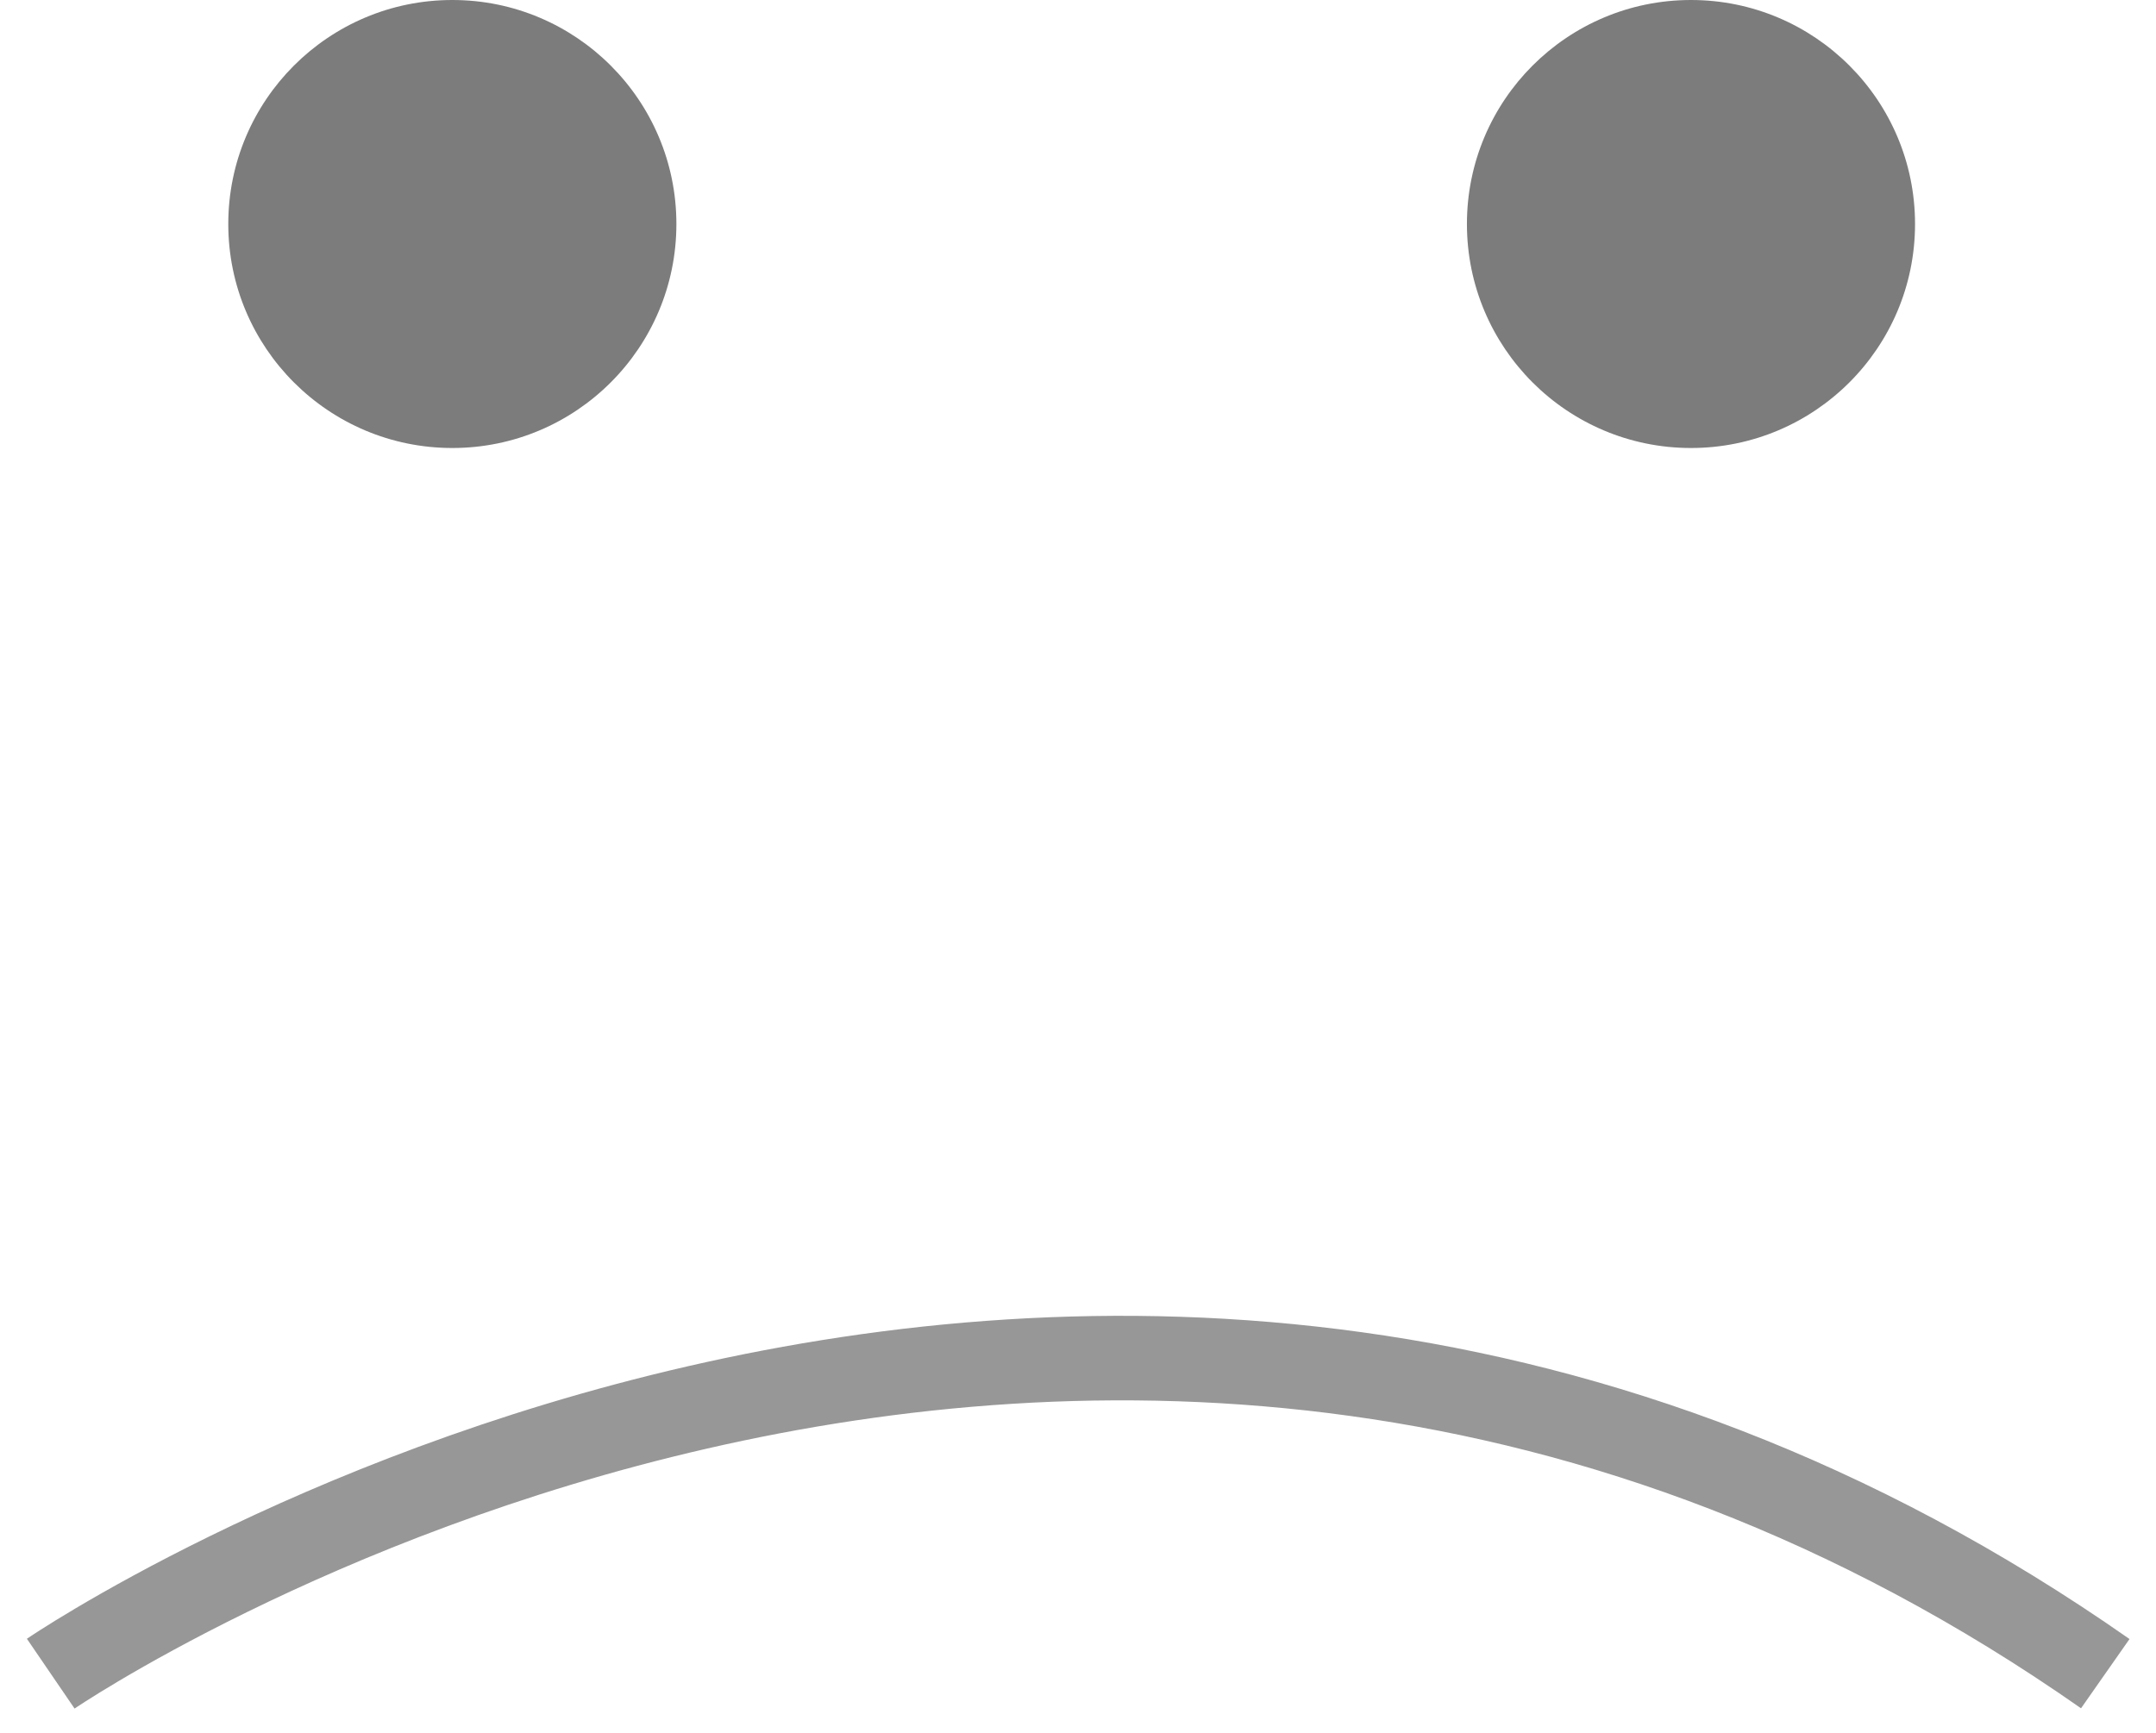
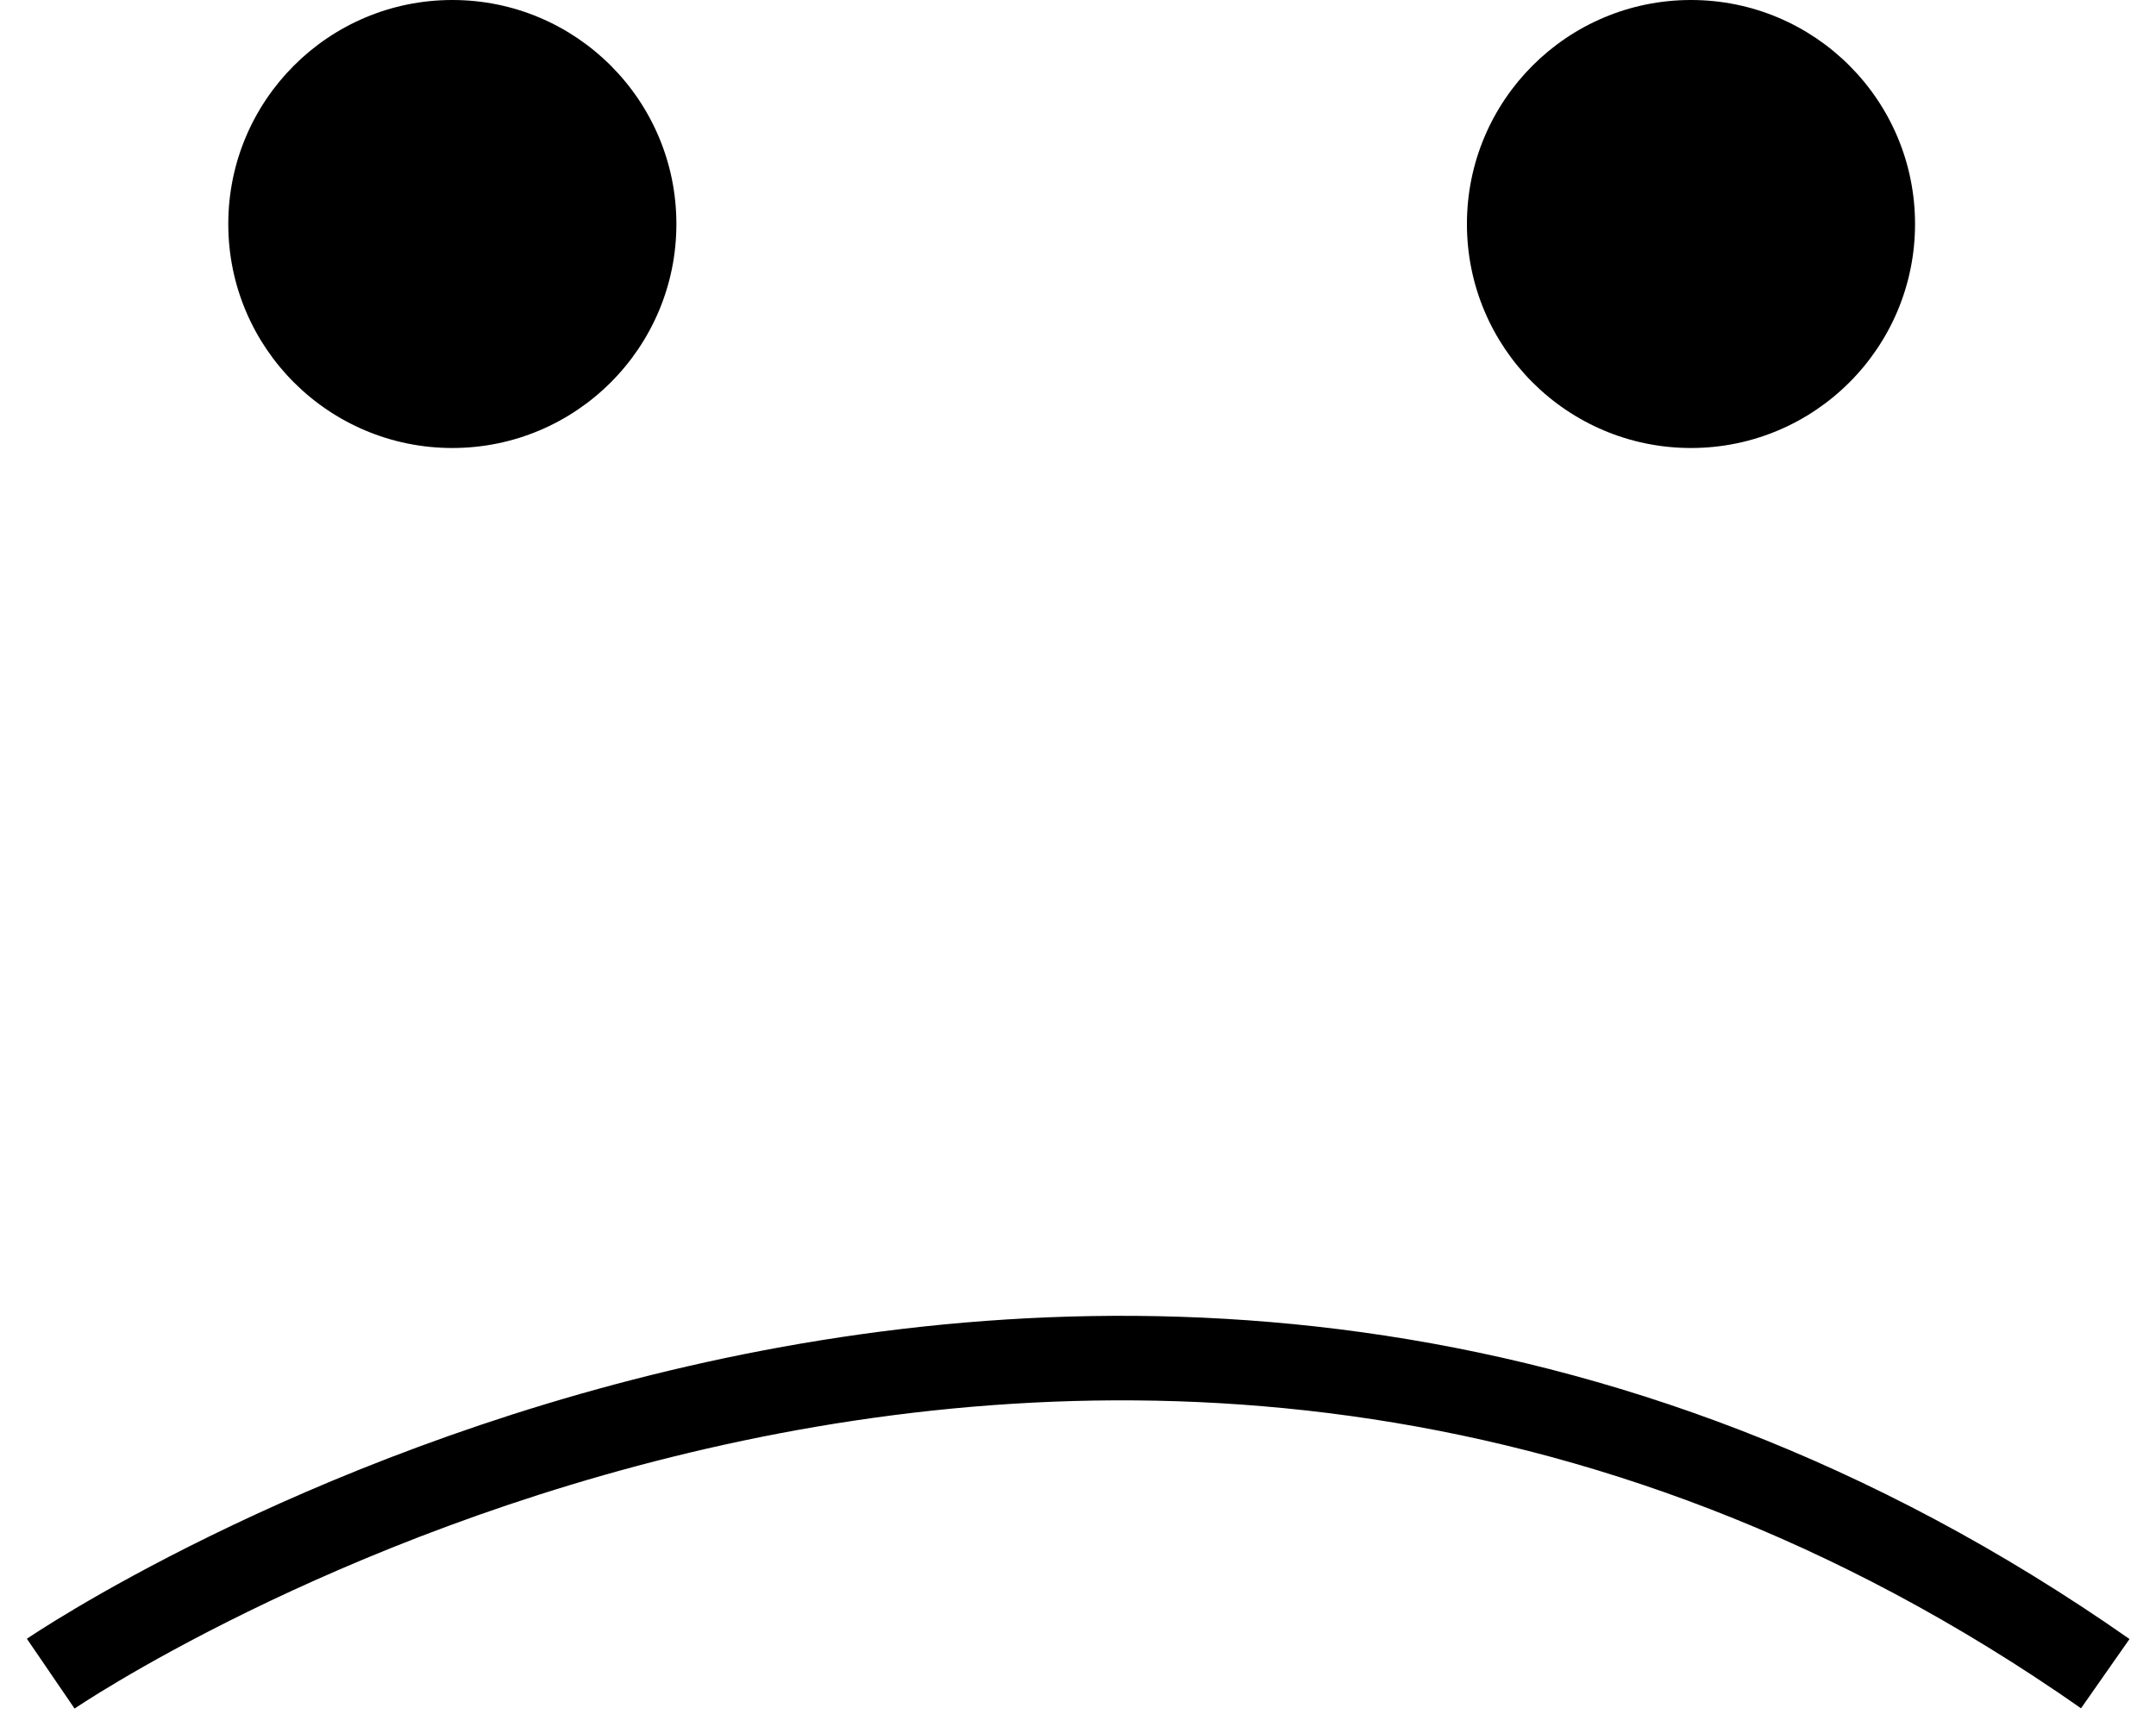
<svg xmlns="http://www.w3.org/2000/svg" version="1.1" id="Capa_1" x="0px" y="0px" viewBox="0 0 51 41" style="enable-background:new 0 0 51 41;" xml:space="preserve">
  <style type="text/css">
- 	.st0{fill:#7C7C7C;}
- 	.st1{fill:none;stroke:#979797;stroke-width:2;}
+ 	.st0{fill:none;stroke:#000000;stroke-width:2;}
</style>
-   <ellipse id="Oval-108" class="st0" cx="10.7" cy="5.3" rx="5.3" ry="5.3" />
-   <ellipse id="Oval-108-Copy" class="st0" cx="40" cy="5.3" rx="5.3" ry="5.3" />
-   <path id="Path-527" class="st1" d="M1.2,39.6c0,0,24.6-16.8,48.6,0" />
+   <ellipse id="Oval-108" cx="10.7" cy="5.3" rx="5.3" ry="5.3" />
+   <ellipse id="Oval-108-Copy" cx="40" cy="5.3" rx="5.3" ry="5.3" />
+   <path id="Path-527" class="st0" d="M1.2,39.6c0,0,24.6-16.8,48.6,0" />
</svg>
